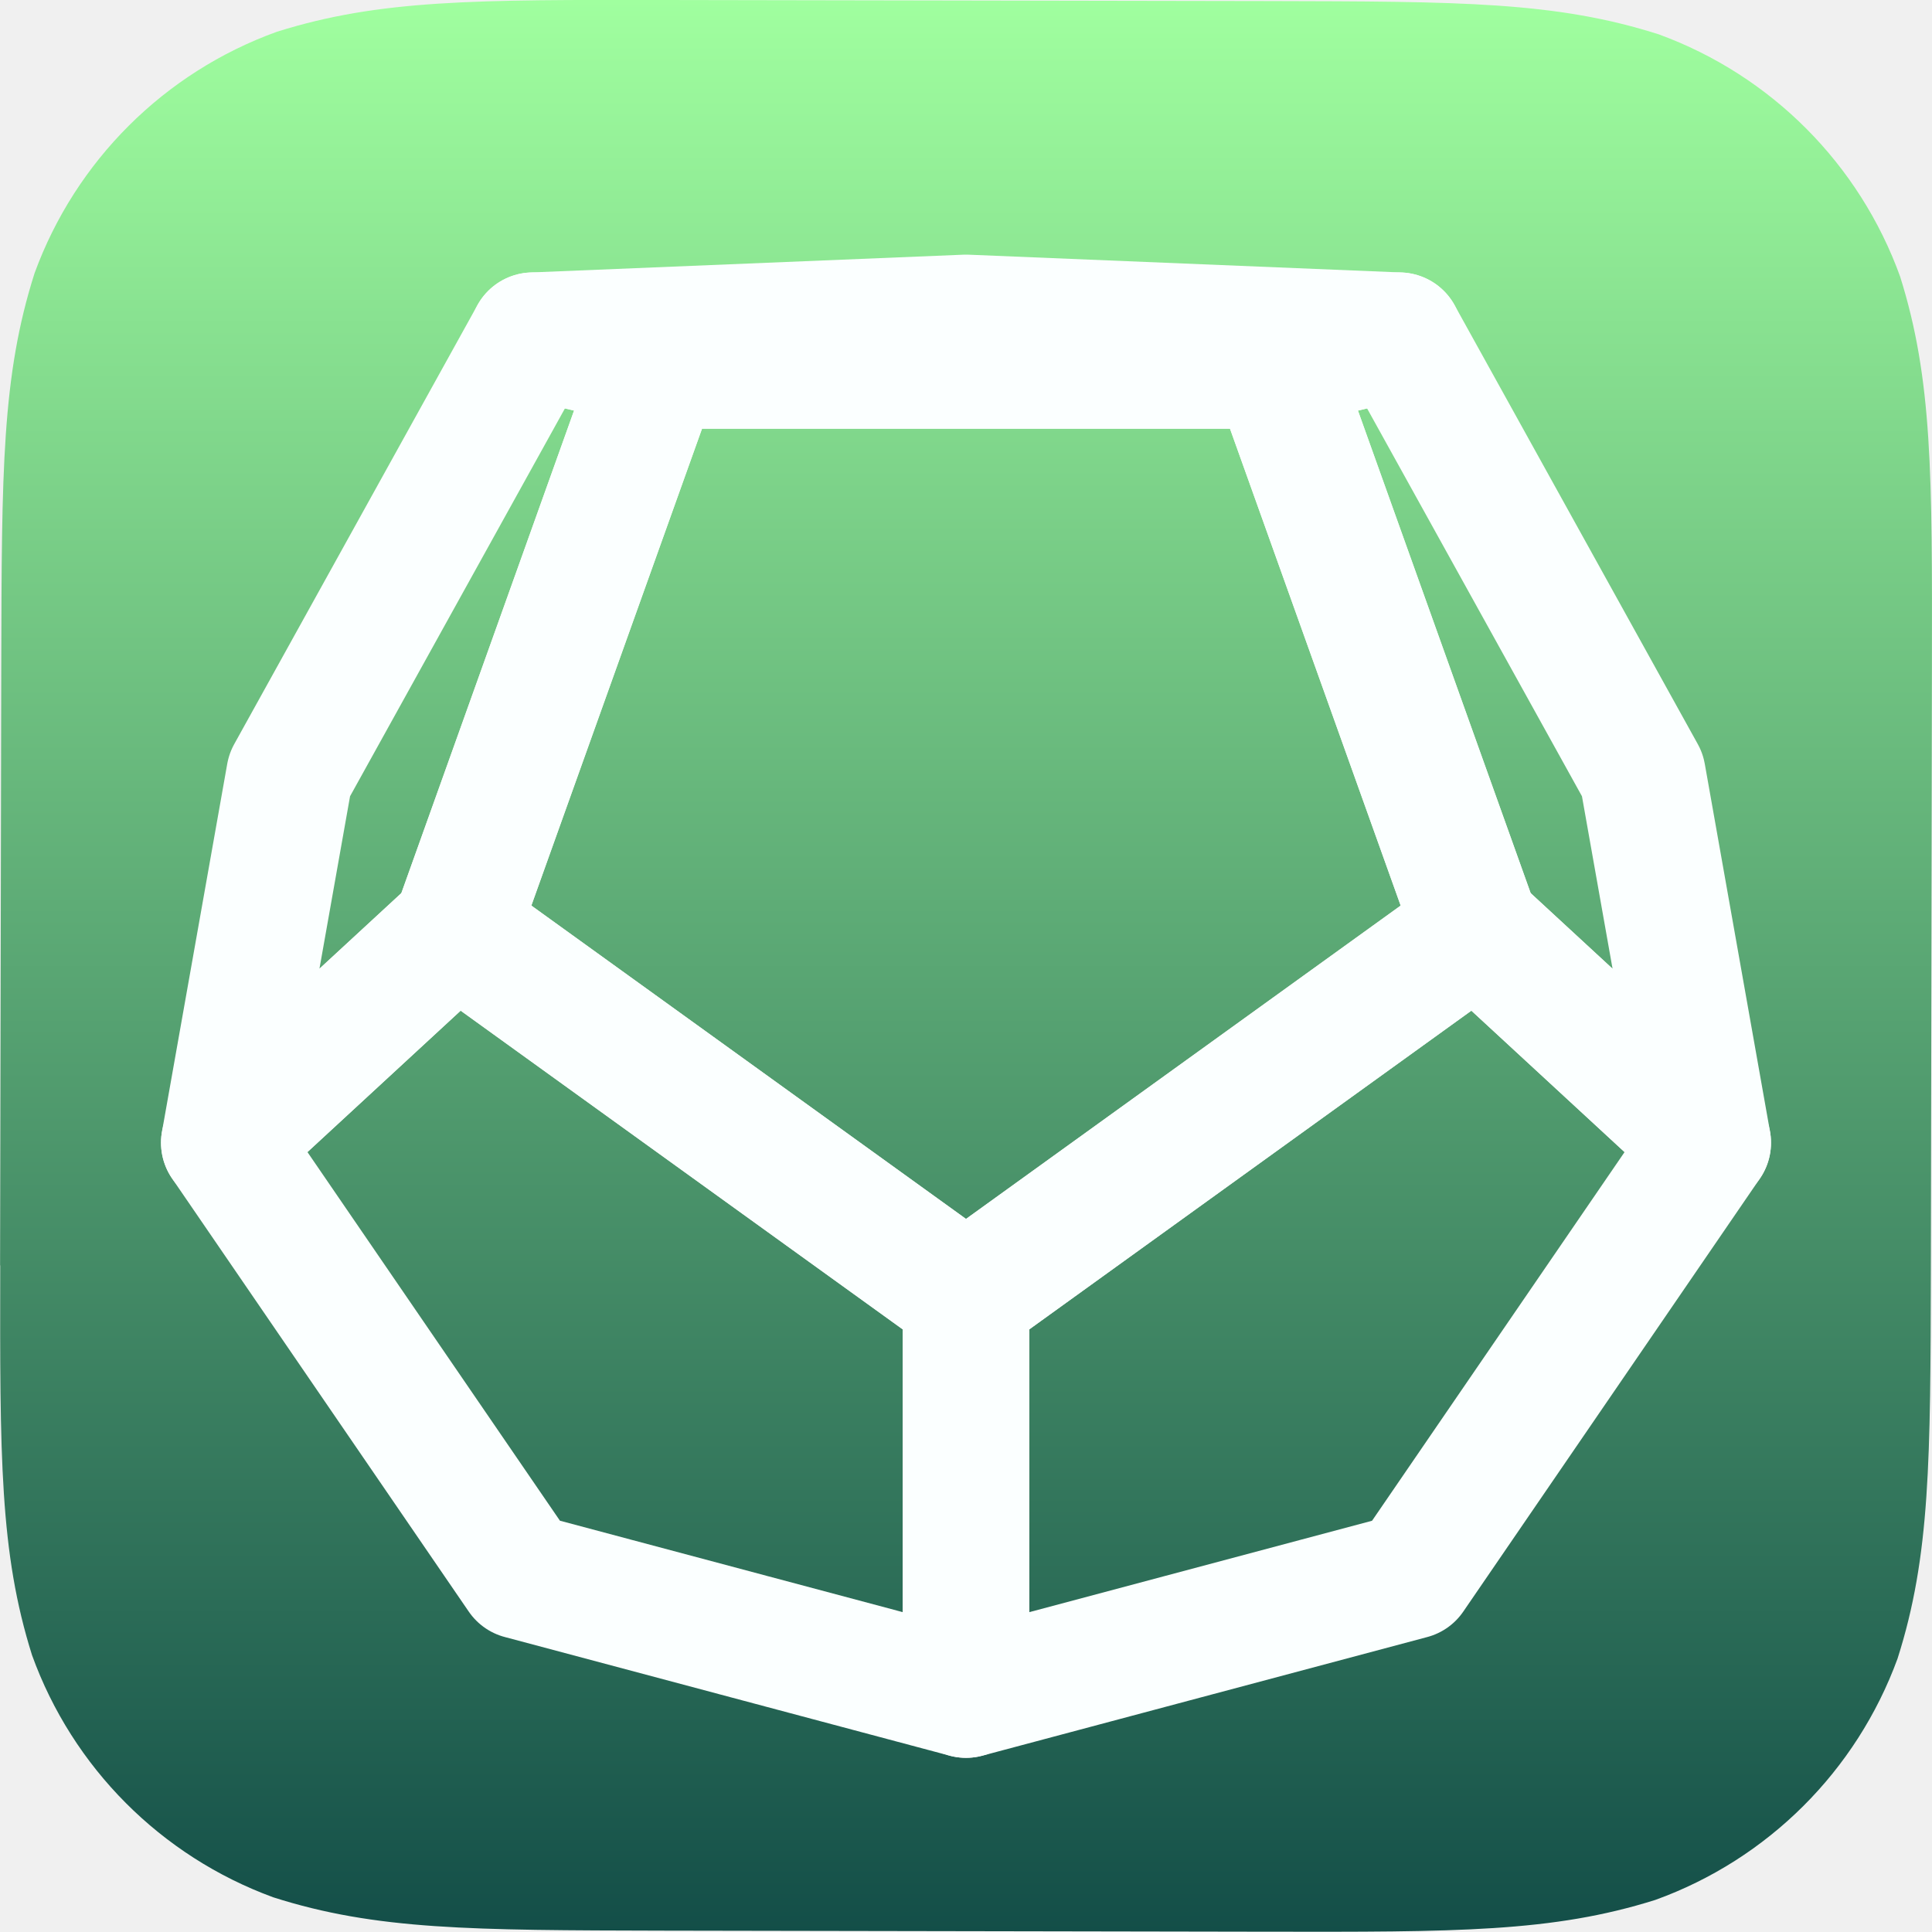
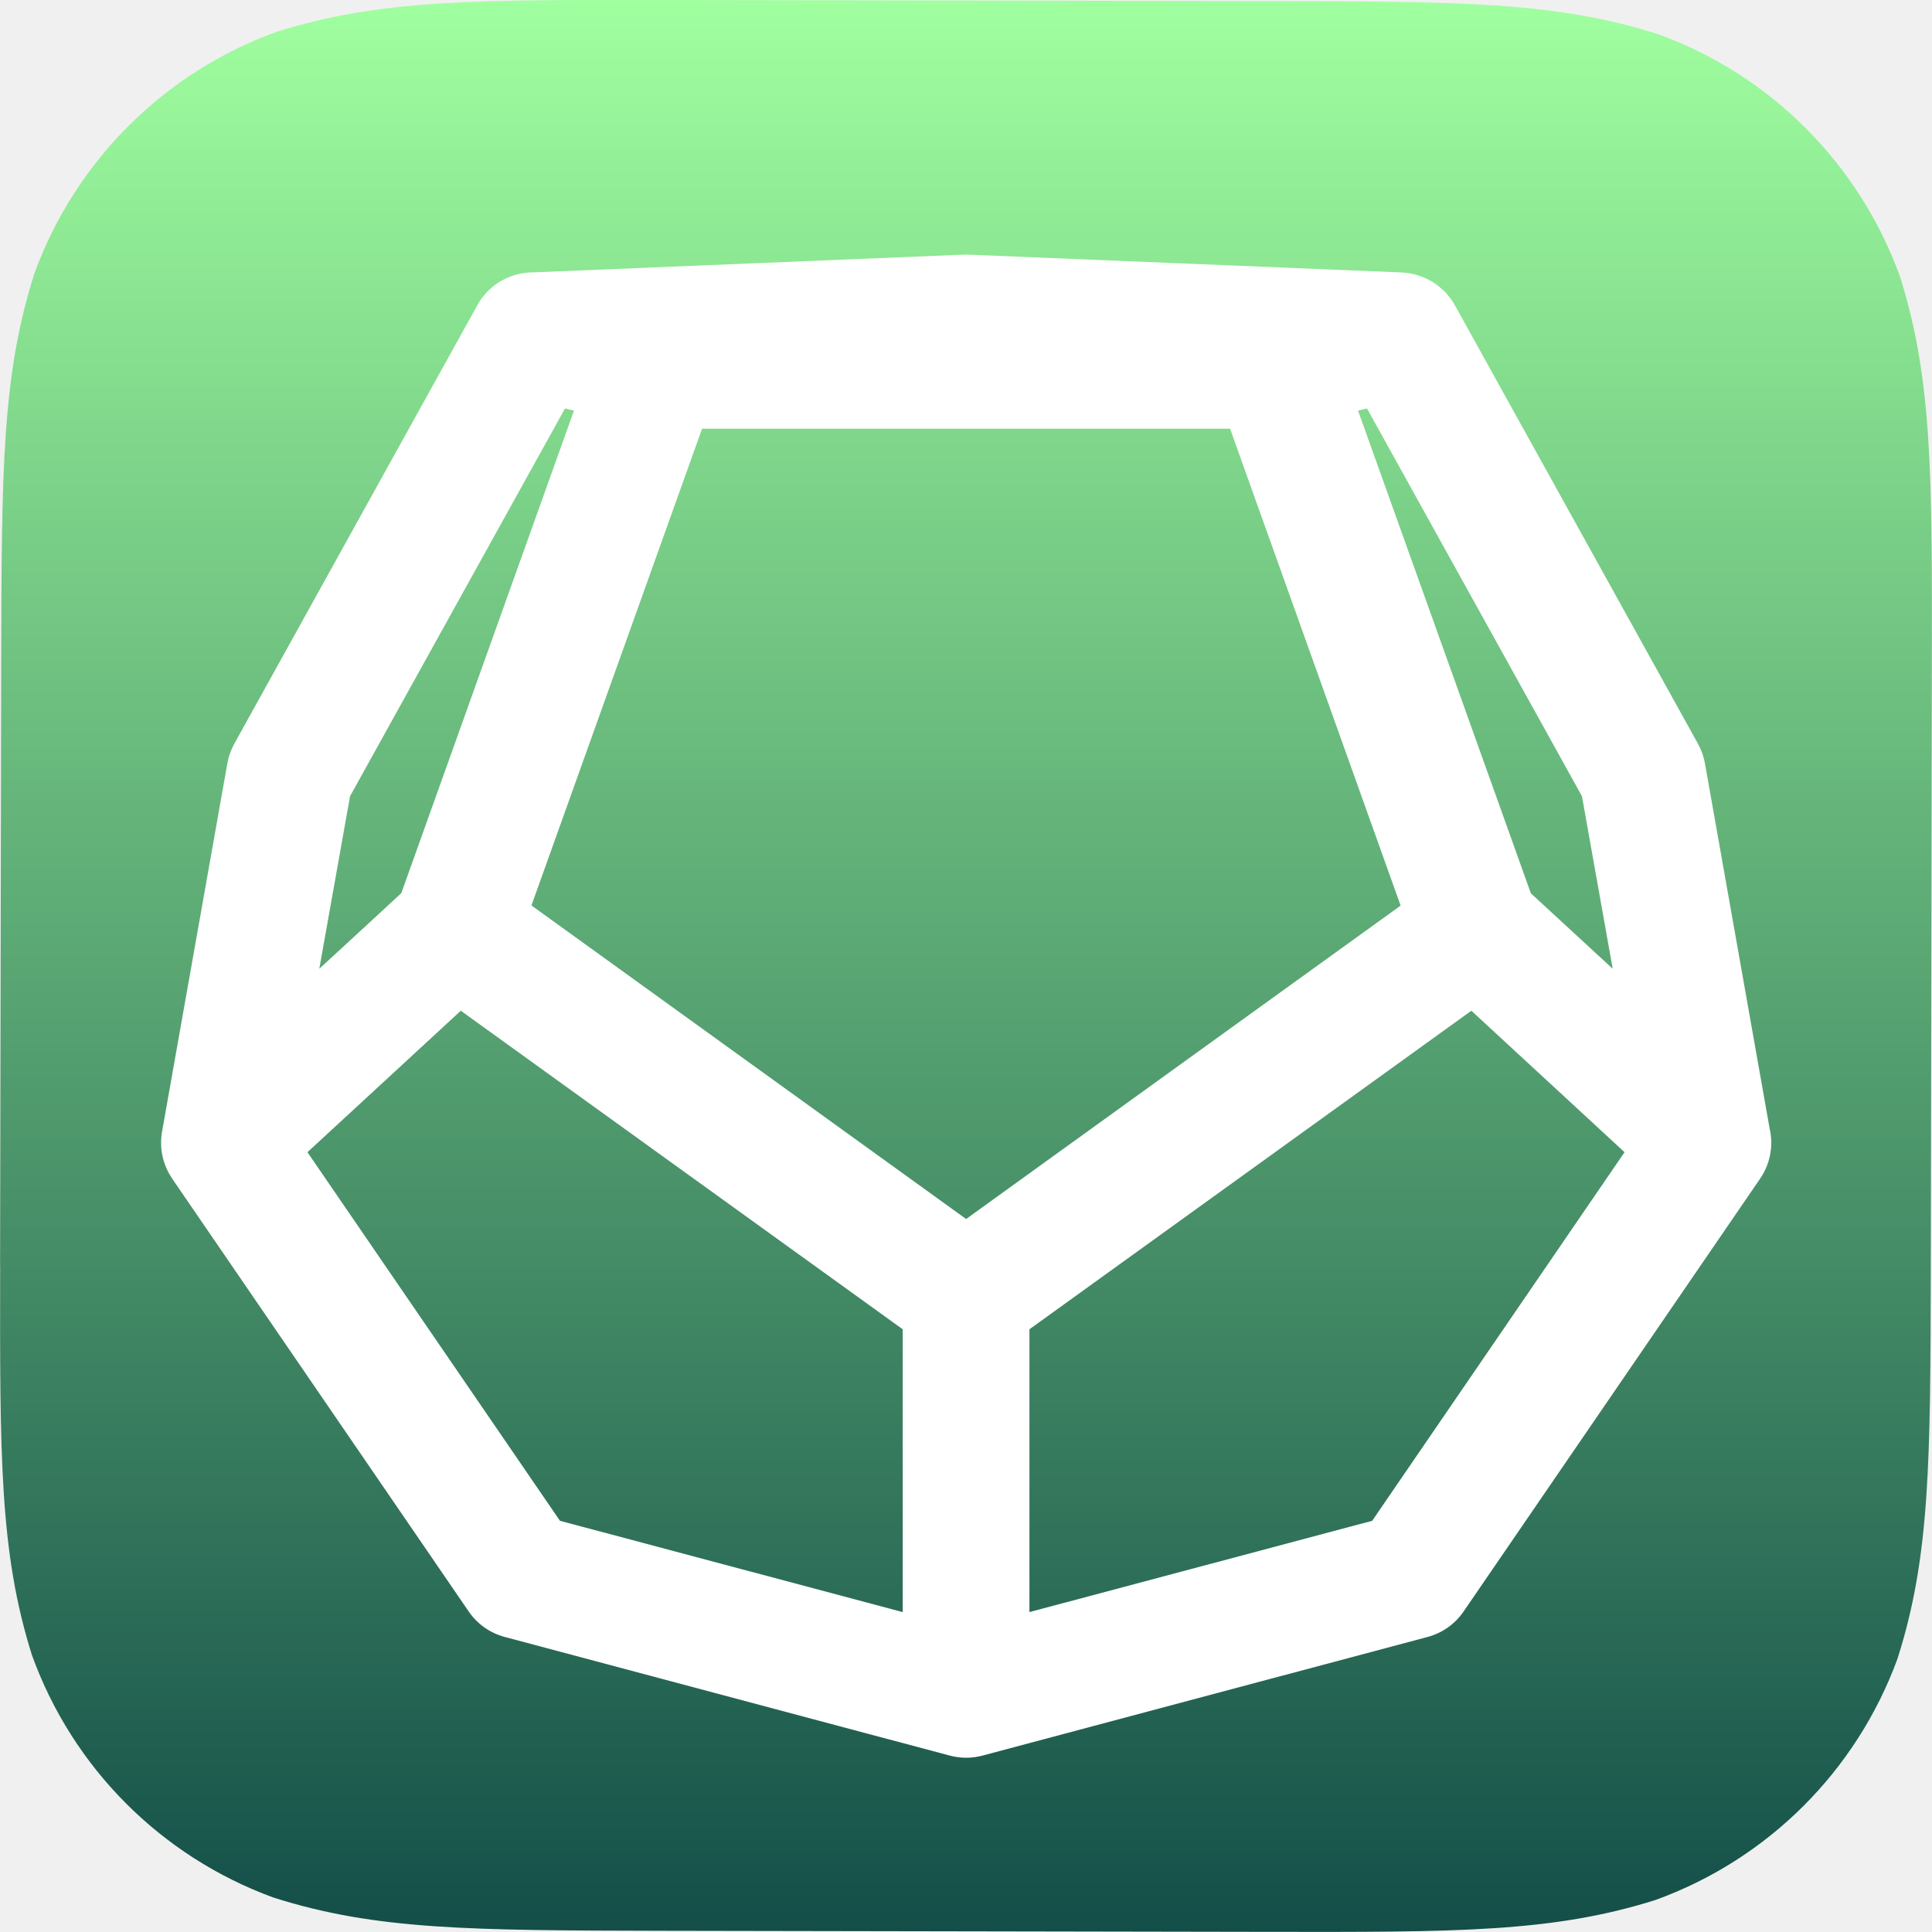
<svg xmlns="http://www.w3.org/2000/svg" xmlns:xlink="http://www.w3.org/1999/xlink" width="48" height="48" viewBox="0 0 12.7 12.7" version="1.1" id="svg8">
  <defs id="defs2">
    <linearGradient id="BackgroundGradient">
      <stop id="stop4112-4" offset="0" style="stop-color:#134e48;stop-opacity:1" />
      <stop id="stop4114-8" offset="1" style="stop-color:#a0ff9f;stop-opacity:1" />
    </linearGradient>
-     <linearGradient xlink:href="#BackgroundGradient" id="linearGradient1068" gradientUnits="userSpaceOnUse" gradientTransform="matrix(0,-1.499002,1.499002,0,-432.2356,312.0679)" x1="10.052" y1="292.585" x2="18.524" y2="292.585" />
-     <linearGradient id="linearGradient3902">
-       <stop id="stop3904" offset="0" style="stop-color:#ffffff;stop-opacity:1;" />
-       <stop id="stop3906" offset="1" style="stop-color:#fff9f9;stop-opacity:0.729;" />
-     </linearGradient>
-     <linearGradient id="linearGradient4110">
-       <stop id="stop4112" offset="0" style="stop-color:#0eb0fb;stop-opacity:1;" />
-       <stop id="stop4114" offset="1" style="stop-color:#ff00f3;stop-opacity:1;" />
-     </linearGradient>
-     <linearGradient id="linearGradient4483">
-       <stop id="stop4485" offset="0" style="stop-color:#056aff;stop-opacity:1;" />
-       <stop id="stop4487" offset="1" style="stop-color:#ffffff;stop-opacity:0;" />
-     </linearGradient>
+     <linearGradient xlink:href="#BackgroundGradient" id="linearGradient1068" gradientUnits="userSpaceOnUse" gradientTransform="matrix(0,-1.49906,1.499002,0,-432.2356,312.0689)" x1="10.052" y1="292.585" x2="18.524" y2="292.585" />
  </defs>
  <g id="layer1" transform="translate(0,-284.3)">
-     <path style="fill:url(#linearGradient1068);fill-opacity:1;stroke:none;stroke-width:0.012;stroke-opacity:1" id="path1066" d="m 4.8812622e-4,292.618 0.008,-3.961 c 0.003,-1.257 0.003,-1.885 0.219,-2.562 0.27,-0.738 0.853,-1.319 1.592,-1.586 0.677,-0.213 1.305,-0.211 2.562,-0.209 l 3.961,0.007 c 1.257,0.003 1.885,0.003 2.562,0.219 0.738,0.27 1.319,0.853 1.586,1.592 0.213,0.677 0.211,1.305 0.209,2.562 l -0.007,3.961 c -0.003,1.257 -0.003,1.885 -0.219,2.562 -0.27,0.738 -0.853,1.319 -1.592,1.586 -0.677,0.213 -1.305,0.211 -2.562,0.209 l -3.961,-0.007 c -1.257,-0.003 -1.885,-0.003 -2.562,-0.219 -0.738,-0.27 -1.319,-0.853 -1.586,-1.592 -0.213,-0.677 -0.211,-1.305 -0.209,-2.562 v 0" />
-     <g transform="matrix(0.6451613,0,0,0.6451613,0.8876389,104.7542)" id="layer1-4" style="stroke:#fbffff;stroke-opacity:1">
-       <g transform="matrix(0.1875001,0,0,0.1875001,2.116662,238.8485)" id="g4571" style="stroke:#fbffff;stroke-opacity:1">
-         <path style="fill:none;stroke:#fbffff;stroke-width:6.879;stroke-linecap:butt;stroke-linejoin:round;stroke-miterlimit:4;stroke-dasharray:none;stroke-dashoffset:0;stroke-opacity:1" d="m 33.867,280.865 27.73,-19.991 -10.963,-30.632 H 17.1 L 6.137,260.873 Z" id="path25" />
-         <path style="fill:none;stroke:#fbffff;stroke-width:6.879;stroke-linecap:butt;stroke-linejoin:round;stroke-miterlimit:4;stroke-dasharray:none;stroke-opacity:1" d="m 17.1,230.242 h 33.534 l 6.771,-1.612 -23.538,-0.967 -23.538,0.967 z" id="path4535" />
-         <path style="fill:none;stroke:#fbffff;stroke-width:6.879;stroke-linecap:butt;stroke-linejoin:round;stroke-miterlimit:4;stroke-dasharray:none;stroke-opacity:1" d="m 17.1,230.242 -6.771,-1.612 -13.22,23.861 -3.547,19.991 12.575,-11.608 z" id="path4537" />
-         <path style="fill:none;stroke:#fbffff;stroke-width:6.879;stroke-linecap:butt;stroke-linejoin:round;stroke-miterlimit:4;stroke-dasharray:none;stroke-opacity:1" d="M 33.867,280.865 6.137,260.873 -6.438,272.481 9.684,296.019 33.867,302.468 Z" id="path4541" />
-         <path id="path4545" d="m 50.634,230.242 6.771,-1.612 13.22,23.861 3.547,19.991 -12.575,-11.608 z" style="fill:none;stroke:#fbffff;stroke-width:6.879;stroke-linecap:butt;stroke-linejoin:round;stroke-miterlimit:4;stroke-dasharray:none;stroke-opacity:1" />
-         <path id="path4547" d="m 33.867,280.865 27.73,-19.991 12.575,11.608 -16.122,23.538 -24.183,6.449 z" style="fill:none;stroke:#fbffff;stroke-width:6.879;stroke-linecap:butt;stroke-linejoin:round;stroke-miterlimit:4;stroke-dasharray:none;stroke-opacity:1" />
-       </g>
-     </g>
+     <path style="fill:url(#linearGradient1068);fill-opacity:1;stroke:none;stroke-width:0.012;stroke-opacity:1" id="path1066" d="M 4.8812622e-4,292.619 0.008,288.657 c 0.003,-1.257 0.003,-1.886 0.219,-2.562 0.27,-0.738 0.853,-1.319 1.592,-1.586 0.677,-0.213 1.305,-0.211 2.562,-0.209 l 3.961,0.007 c 1.257,0.003 1.885,0.003 2.562,0.219 0.738,0.27 1.319,0.853 1.586,1.593 0.213,0.677 0.211,1.305 0.209,2.562 l -0.007,3.961 c -0.003,1.257 -0.003,1.886 -0.219,2.562 -0.27,0.738 -0.853,1.319 -1.592,1.586 -0.677,0.213 -1.305,0.211 -2.562,0.209 l -3.961,-0.007 c -1.257,-0.003 -1.885,-0.003 -2.562,-0.219 -0.738,-0.27 -1.319,-0.853 -1.586,-1.593 -0.213,-0.677 -0.211,-1.305 -0.209,-2.562 v 0" />
+     <path id="path4537" d="m 6.332,285.974 -2.842,0.117 h -0.005 a 0.416,0.416 0 0 0 -0.011,0 0.416,0.416 0 0 0 -0.03,0.004 0.416,0.416 0 0 0 -0.081,0.02 0.416,0.416 0 0 0 -0.225,0.191 l -1.599,2.885 a 0.416,0.416 0 0 0 -0.045,0.13 l -0.425,2.397 a 0.416,0.416 0 0 0 0,5.3e-4 l -0.004,0.021 a 0.416,0.416 0 0 0 -0.005,0.041 0.416,0.416 0 0 0 0.036,0.203 0.416,0.416 0 0 0 0.019,0.037 0.416,0.416 0 0 0 0.016,0.026 l 1.951,2.848 a 0.416,0.416 0 0 0 0.236,0.166 l 2.926,0.78 a 0.416,0.416 0 0 0 0.037,0.008 0.416,0.416 0 0 0 0.062,0.006 0.416,0.416 0 0 0 0.066,-0.004 0.416,0.416 0 0 0 0.01,-0.002 0.416,0.416 0 0 0 0.039,-0.008 l 2.926,-0.78 a 0.416,0.416 0 0 0 0.236,-0.166 l 1.951,-2.848 a 0.416,0.416 0 0 0 0.066,-0.307 l -0.002,-0.01 a 0.416,0.416 0 0 0 -0.001,-0.004 l -0.426,-2.404 a 0.416,0.416 0 0 0 -0.045,-0.13 l -1.6,-2.886 a 0.416,0.416 0 0 0 -0.013,-0.022 0.416,0.416 0 0 0 -0.002,-0.003 0.416,0.416 0 0 0 -0.022,-0.03 0.416,0.416 0 0 0 -5.292e-4,-5.2e-4 0.416,0.416 0 0 0 -0.027,-0.031 0.416,0.416 0 0 0 -0.005,-0.005 0.416,0.416 0 0 0 -0.017,-0.015 0.416,0.416 0 0 0 -0.013,-0.012 0.416,0.416 0 0 0 -0.028,-0.022 0.416,0.416 0 0 0 -0.007,-0.004 0.416,0.416 0 0 0 -0.015,-0.01 0.416,0.416 0 0 0 -0.022,-0.012 0.416,0.416 0 0 0 -0.018,-0.009 0.416,0.416 0 0 0 -0.019,-0.008 0.416,0.416 0 0 0 -0.017,-0.006 0.416,0.416 0 0 0 -0.024,-0.008 0.416,0.416 0 0 0 -0.012,-0.004 0.416,0.416 0 0 0 -0.035,-0.007 0.416,0.416 0 0 0 -0.004,-5.2e-4 0.416,0.416 0 0 0 -0.037,-0.005 0.416,0.416 0 0 0 -0.004,0 0.416,0.416 0 0 0 -0.006,-5.1e-4 l -2.848,-0.117 a 0.416,0.416 0 0 0 -0.034,0 z m -2.618,1.011 0.025,0.006 0.034,0.008 -1.135,3.172 -0.237,0.219 -0.302,0.278 0.202,-1.134 z m 5.272,0 1.413,2.549 0.202,1.134 -0.538,-0.496 -0.181,-0.506 -0.955,-2.667 z m -4.371,0.133 h 3.471 l 1.121,3.135 -0.796,0.574 -2.06,1.486 h -5.168e-4 l -2.857,-2.061 1.064,-2.973 z m -1.586,3.826 2.905,2.094 v 1.859 L 3.681,294.297 2.021,291.874 Z m 6.643,0 1.007,0.93 -1.659,2.423 -2.253,0.6 v -1.859 z" style="color:#000000;font-style:normal;font-variant:normal;font-weight:normal;font-stretch:normal;font-size:medium;line-height:normal;font-family:sans-serif;font-variant-ligatures:normal;font-variant-position:normal;font-variant-caps:normal;font-variant-numeric:normal;font-variant-alternates:normal;font-feature-settings:normal;text-indent:0;text-align:start;text-decoration:none;text-decoration-line:none;text-decoration-style:solid;text-decoration-color:#000000;letter-spacing:normal;word-spacing:normal;text-transform:none;writing-mode:lr-tb;direction:ltr;text-orientation:mixed;dominant-baseline:auto;baseline-shift:baseline;text-anchor:start;white-space:normal;shape-padding:0;clip-rule:nonzero;display:inline;overflow:visible;visibility:visible;opacity:1;isolation:auto;mix-blend-mode:normal;color-interpolation:sRGB;color-interpolation-filters:linearRGB;solid-color:#000000;solid-opacity:1;vector-effect:none;fill:#ffffff;fill-opacity:1;fill-rule:nonzero;stroke:none;stroke-width:0.832;stroke-linecap:butt;stroke-linejoin:round;stroke-miterlimit:4;stroke-dasharray:none;stroke-dashoffset:0;stroke-opacity:1;color-rendering:auto;image-rendering:auto;shape-rendering:auto;text-rendering:auto;enable-background:accumulate" />
  </g>
</svg>
